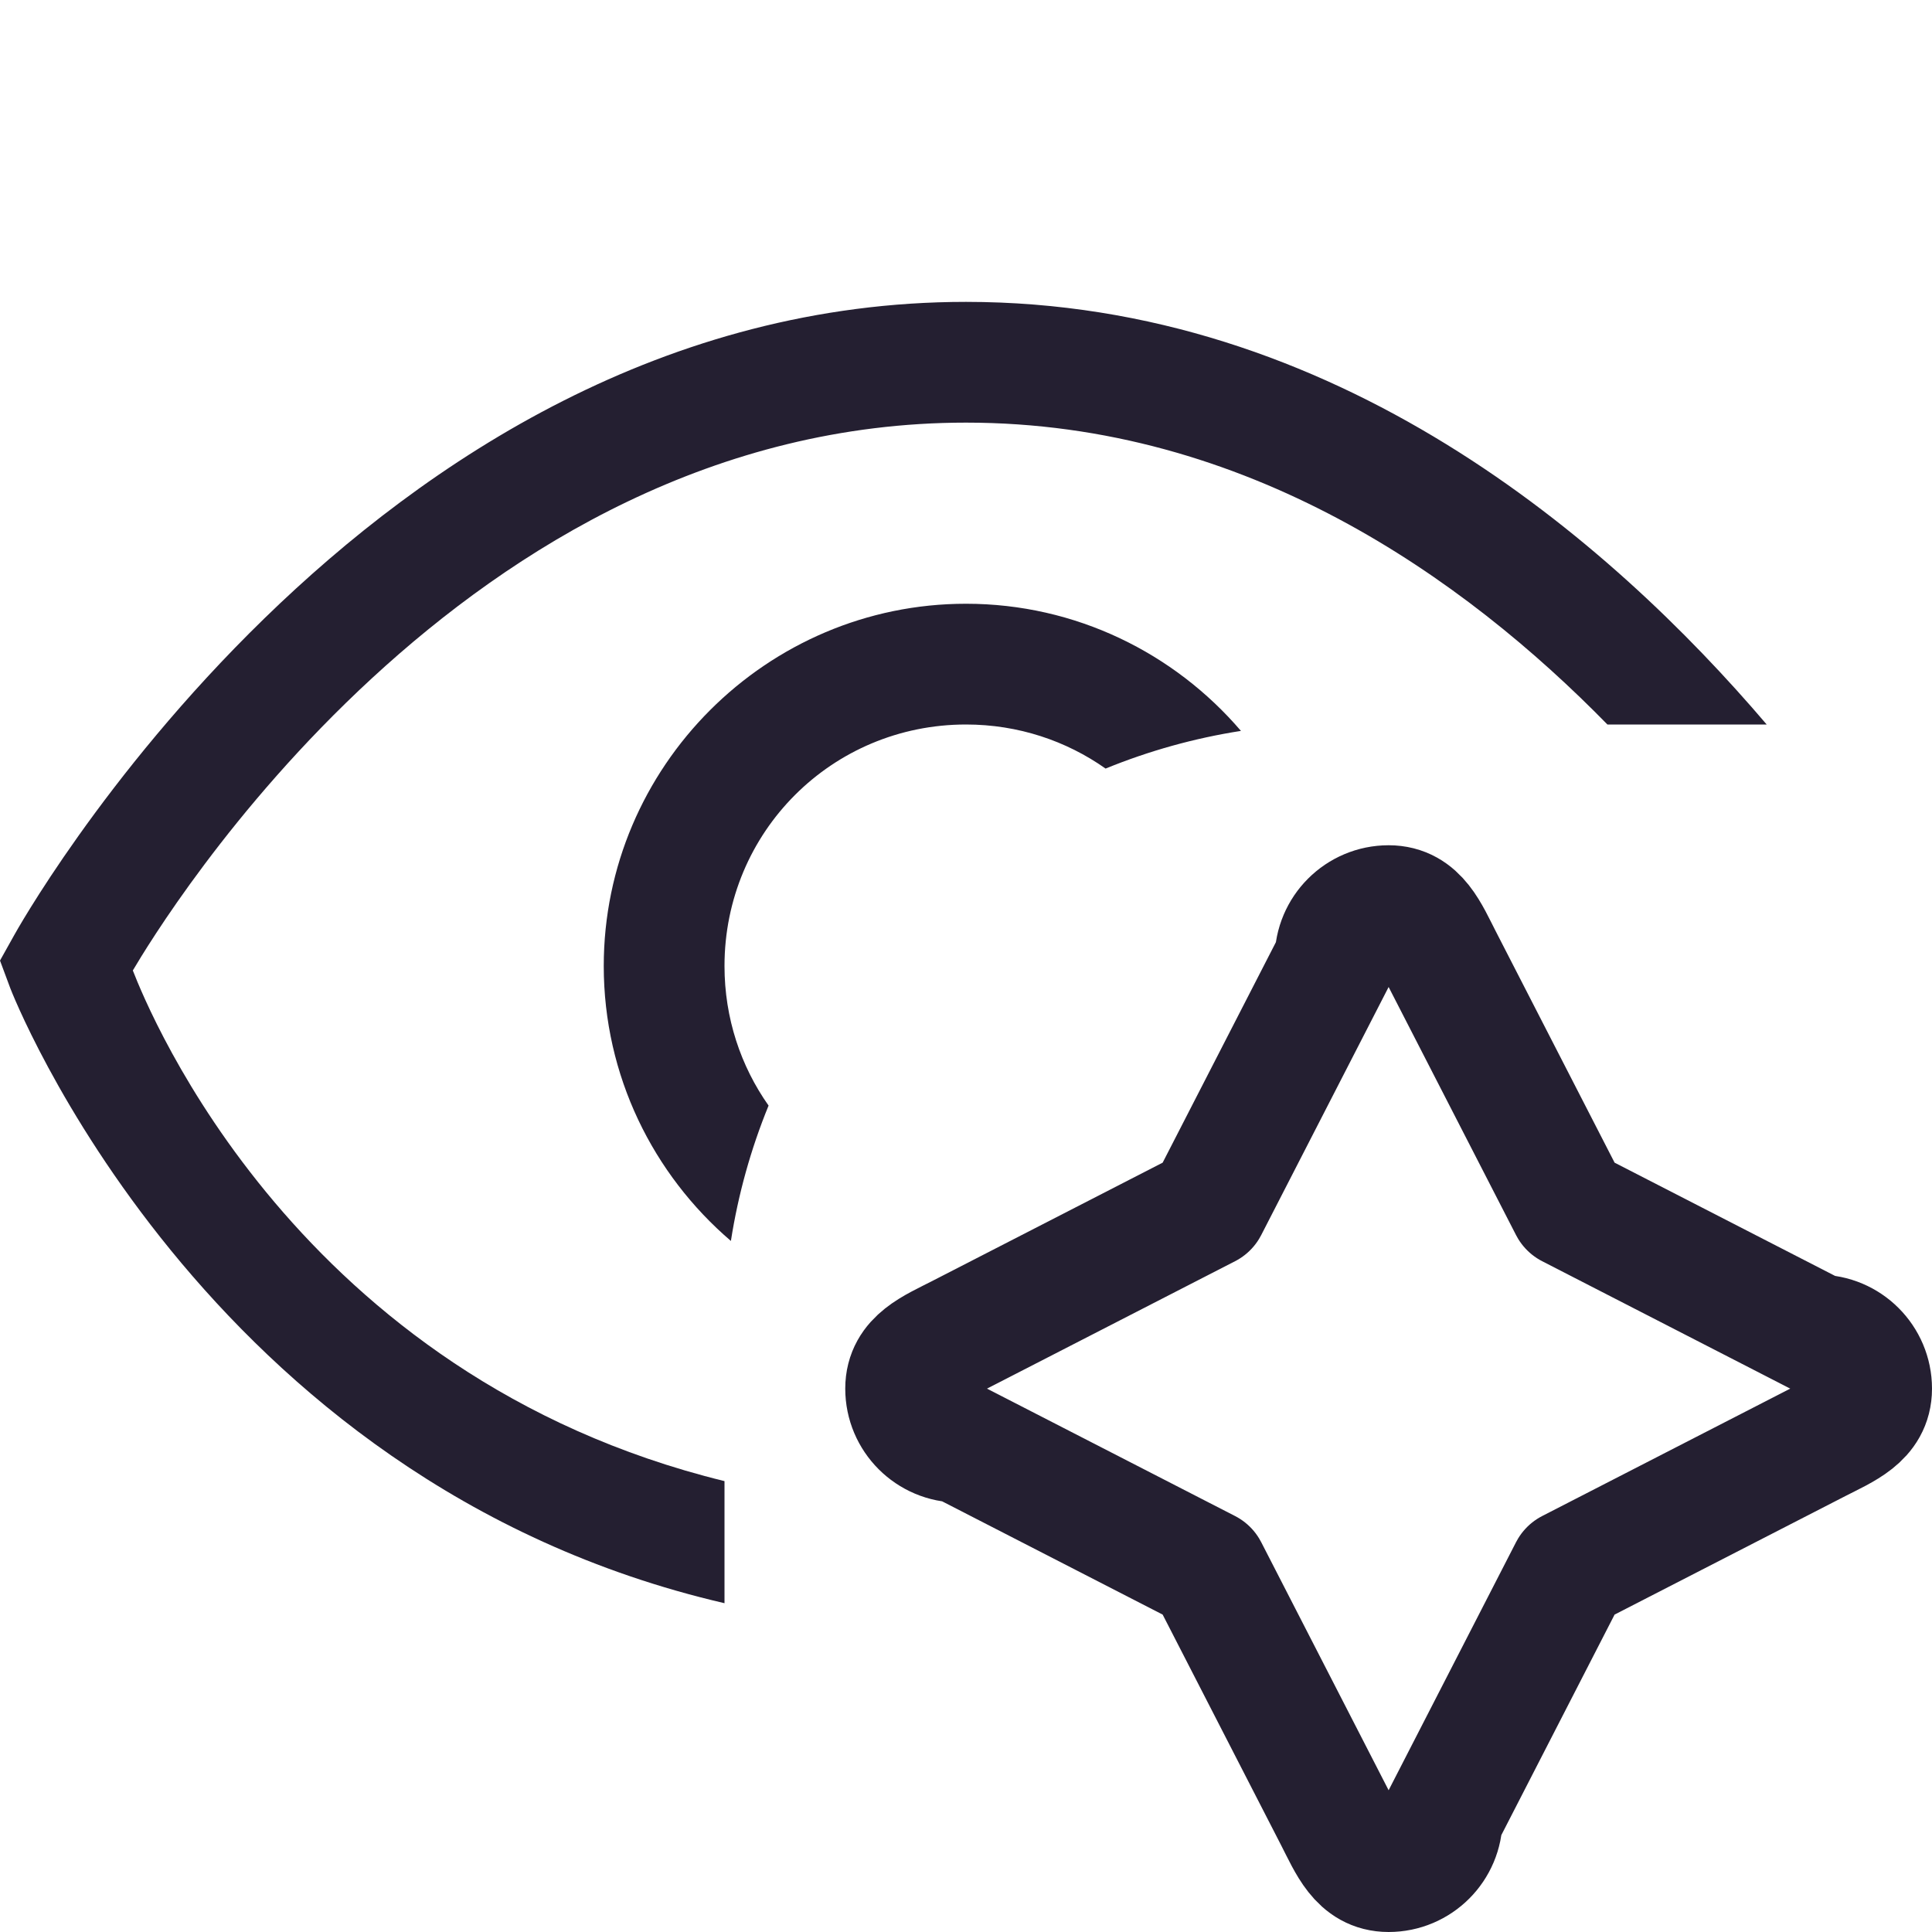
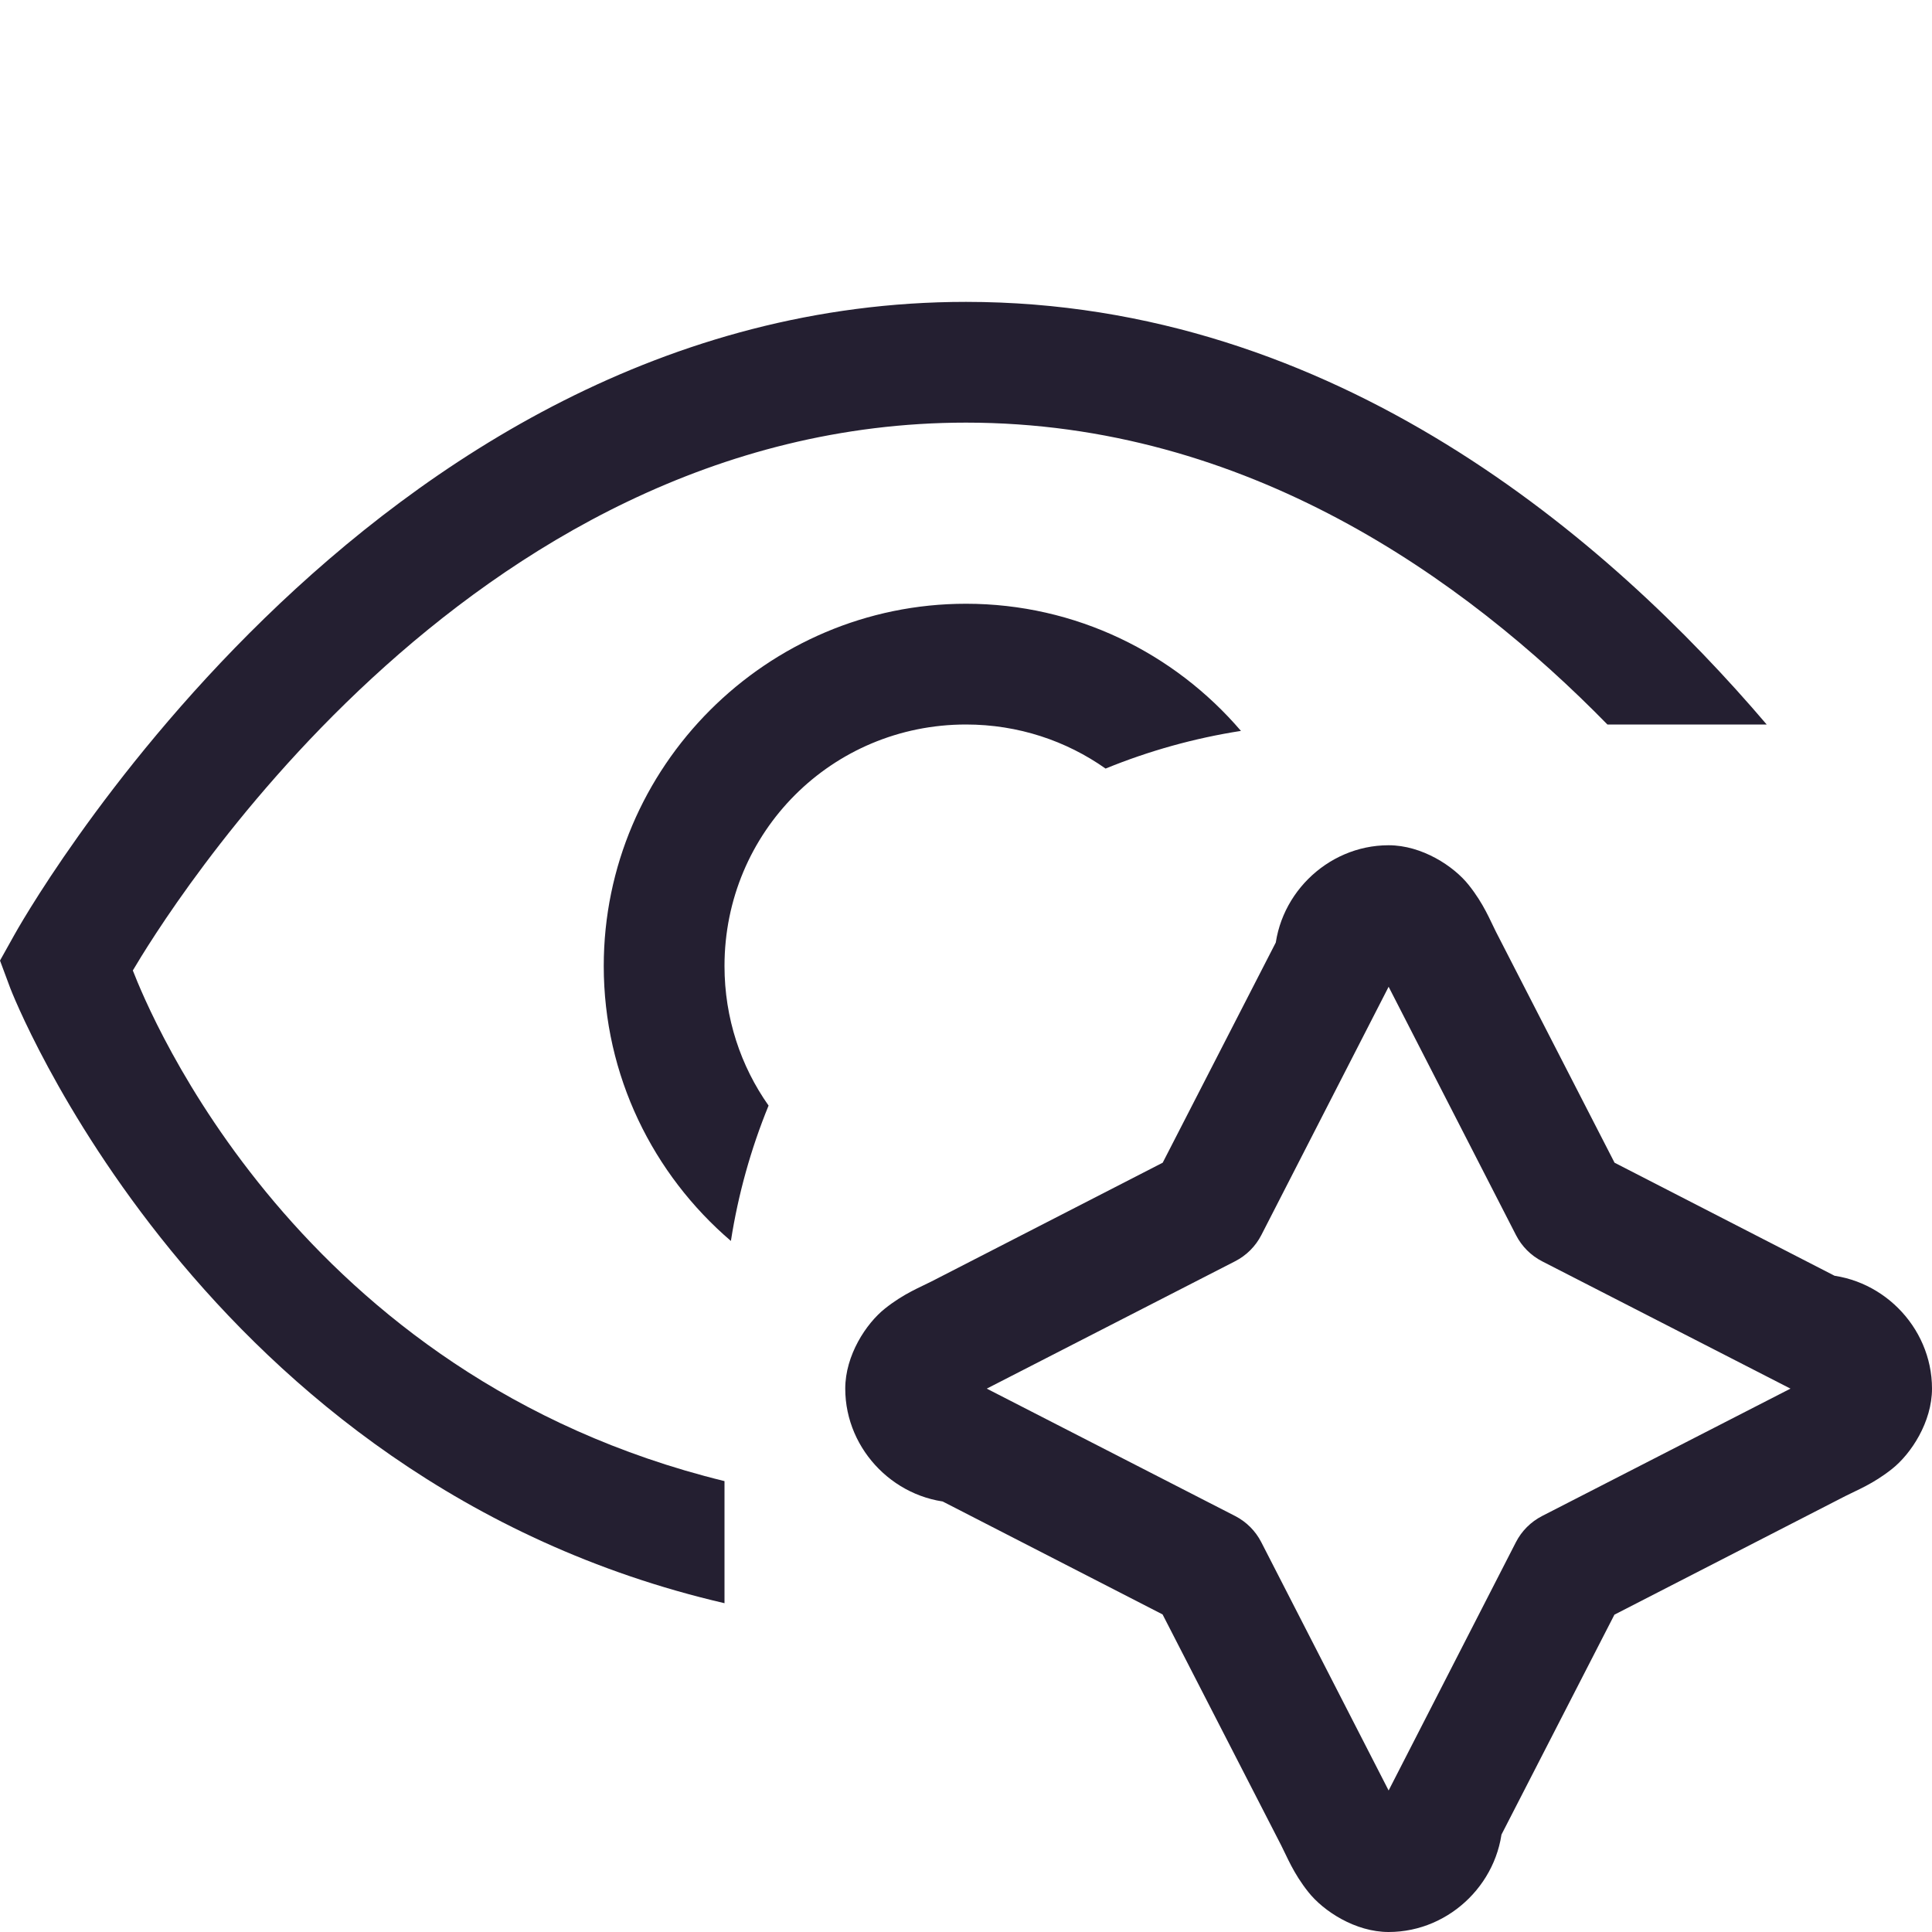
<svg xmlns="http://www.w3.org/2000/svg" width="16" height="16" viewBox="0 0 16 16" version="1.1" id="svg5">
  <defs id="defs2" />
  <path id="path974" style="color:#000000;fill:#241f31;fill-opacity:1;stroke-width:1;-inkscape-stroke:none" d="M 8 2.5 C 3.014 2.5 0.119 7.742 0.119 7.742 L 0 7.955 L 0.086 8.186 C 0.086 8.186 1.657 12.27 6 13.277 L 6 12.266 C 2.461 11.399 1.235 8.383 1.1 8.037 C 1.338 7.635 3.84 3.5 8 3.5 C 10.324 3.5 12.129 4.791 13.312 6 L 14.631 6 C 13.332 4.475 11.061 2.5 8 2.5 z " />
  <path id="path927" style="color:#000000;fill:#241f31;stroke-linecap:round;stroke-linejoin:round;-inkscape-stroke:none" d="M 8 5 C 6.349 5 5 6.349 5 8 C 5 8.909 5.409 9.726 6.053 10.277 A 5 5 0 0 1 6.365 9.156 C 6.135 8.83 6 8.432 6 8 C 6 6.89 6.89 6 8 6 C 8.432 6 8.83 6.135 9.156 6.365 A 5 5 0 0 1 10.277 6.053 C 9.726 5.409 8.909 5 8 5 z " />
-   <path id="path948" style="color:#000000;fill:none;stroke:#241f31;stroke-width:1;stroke-linecap:round;stroke-linejoin:round;stroke-opacity:1;-inkscape-stroke:none" d="m 11.5,7.5 c -0.245,0 -0.444,0.199 -0.444,0.444 L 10,10 7.944,11.056 c -0.218,0.112 -0.444,0.199 -0.444,0.444 0,0.245 0.199,0.444 0.444,0.444 L 10,13 l 1.056,2.056 c 0.112,0.218 0.199,0.444 0.444,0.444 0.245,0 0.444,-0.199 0.444,-0.444 L 13,13 15.056,11.944 c 0.218,-0.112 0.444,-0.199 0.444,-0.444 0,-0.245 -0.199,-0.444 -0.444,-0.444 L 13,10 11.944,7.944 C 11.832,7.726 11.745,7.5 11.5,7.5 Z" />
+   <path style="color:#000000;fill:#241f31;stroke-linecap:round;stroke-linejoin:round;-inkscape-stroke:none" d="M 11.5,7 C 10.984,7 10.555,7.43 10.555,7.945 L 10.611,7.717 9.629,9.629 7.717,10.611 c -0.093,0.048 -0.23,0.1 -0.387,0.225 C 7.173,10.96 7,11.224 7,11.5 c 0,0.516 0.43,0.945 0.945,0.945 l -0.229,-0.057 1.912,0.982 0.982,1.912 c 0.048,0.093 0.1,0.23 0.225,0.387 C 10.96,15.827 11.224,16 11.5,16 c 0.516,0 0.945,-0.43 0.945,-0.945 l -0.057,0.229 0.982,-1.912 1.912,-0.982 c 0.093,-0.048 0.23,-0.1 0.387,-0.225 C 15.827,12.04 16,11.776 16,11.5 16,10.984 15.57,10.555 15.055,10.555 l 0.229,0.057 L 13.371,9.629 12.389,7.717 C 12.341,7.623 12.289,7.487 12.164,7.33 12.04,7.173 11.776,7 11.5,7 Z m 0,1.172 1.055,2.057 a 0.5,0.5 0 0 0 0.217,0.217 L 14.828,11.5 12.771,12.555 a 0.5,0.5 0 0 0 -0.217,0.217 L 11.5,14.828 10.445,12.771 A 0.5,0.5 0 0 0 10.229,12.555 L 8.172,11.5 10.229,10.445 a 0.5,0.5 0 0 0 0.217,-0.217 z" id="path948" />
</svg>
